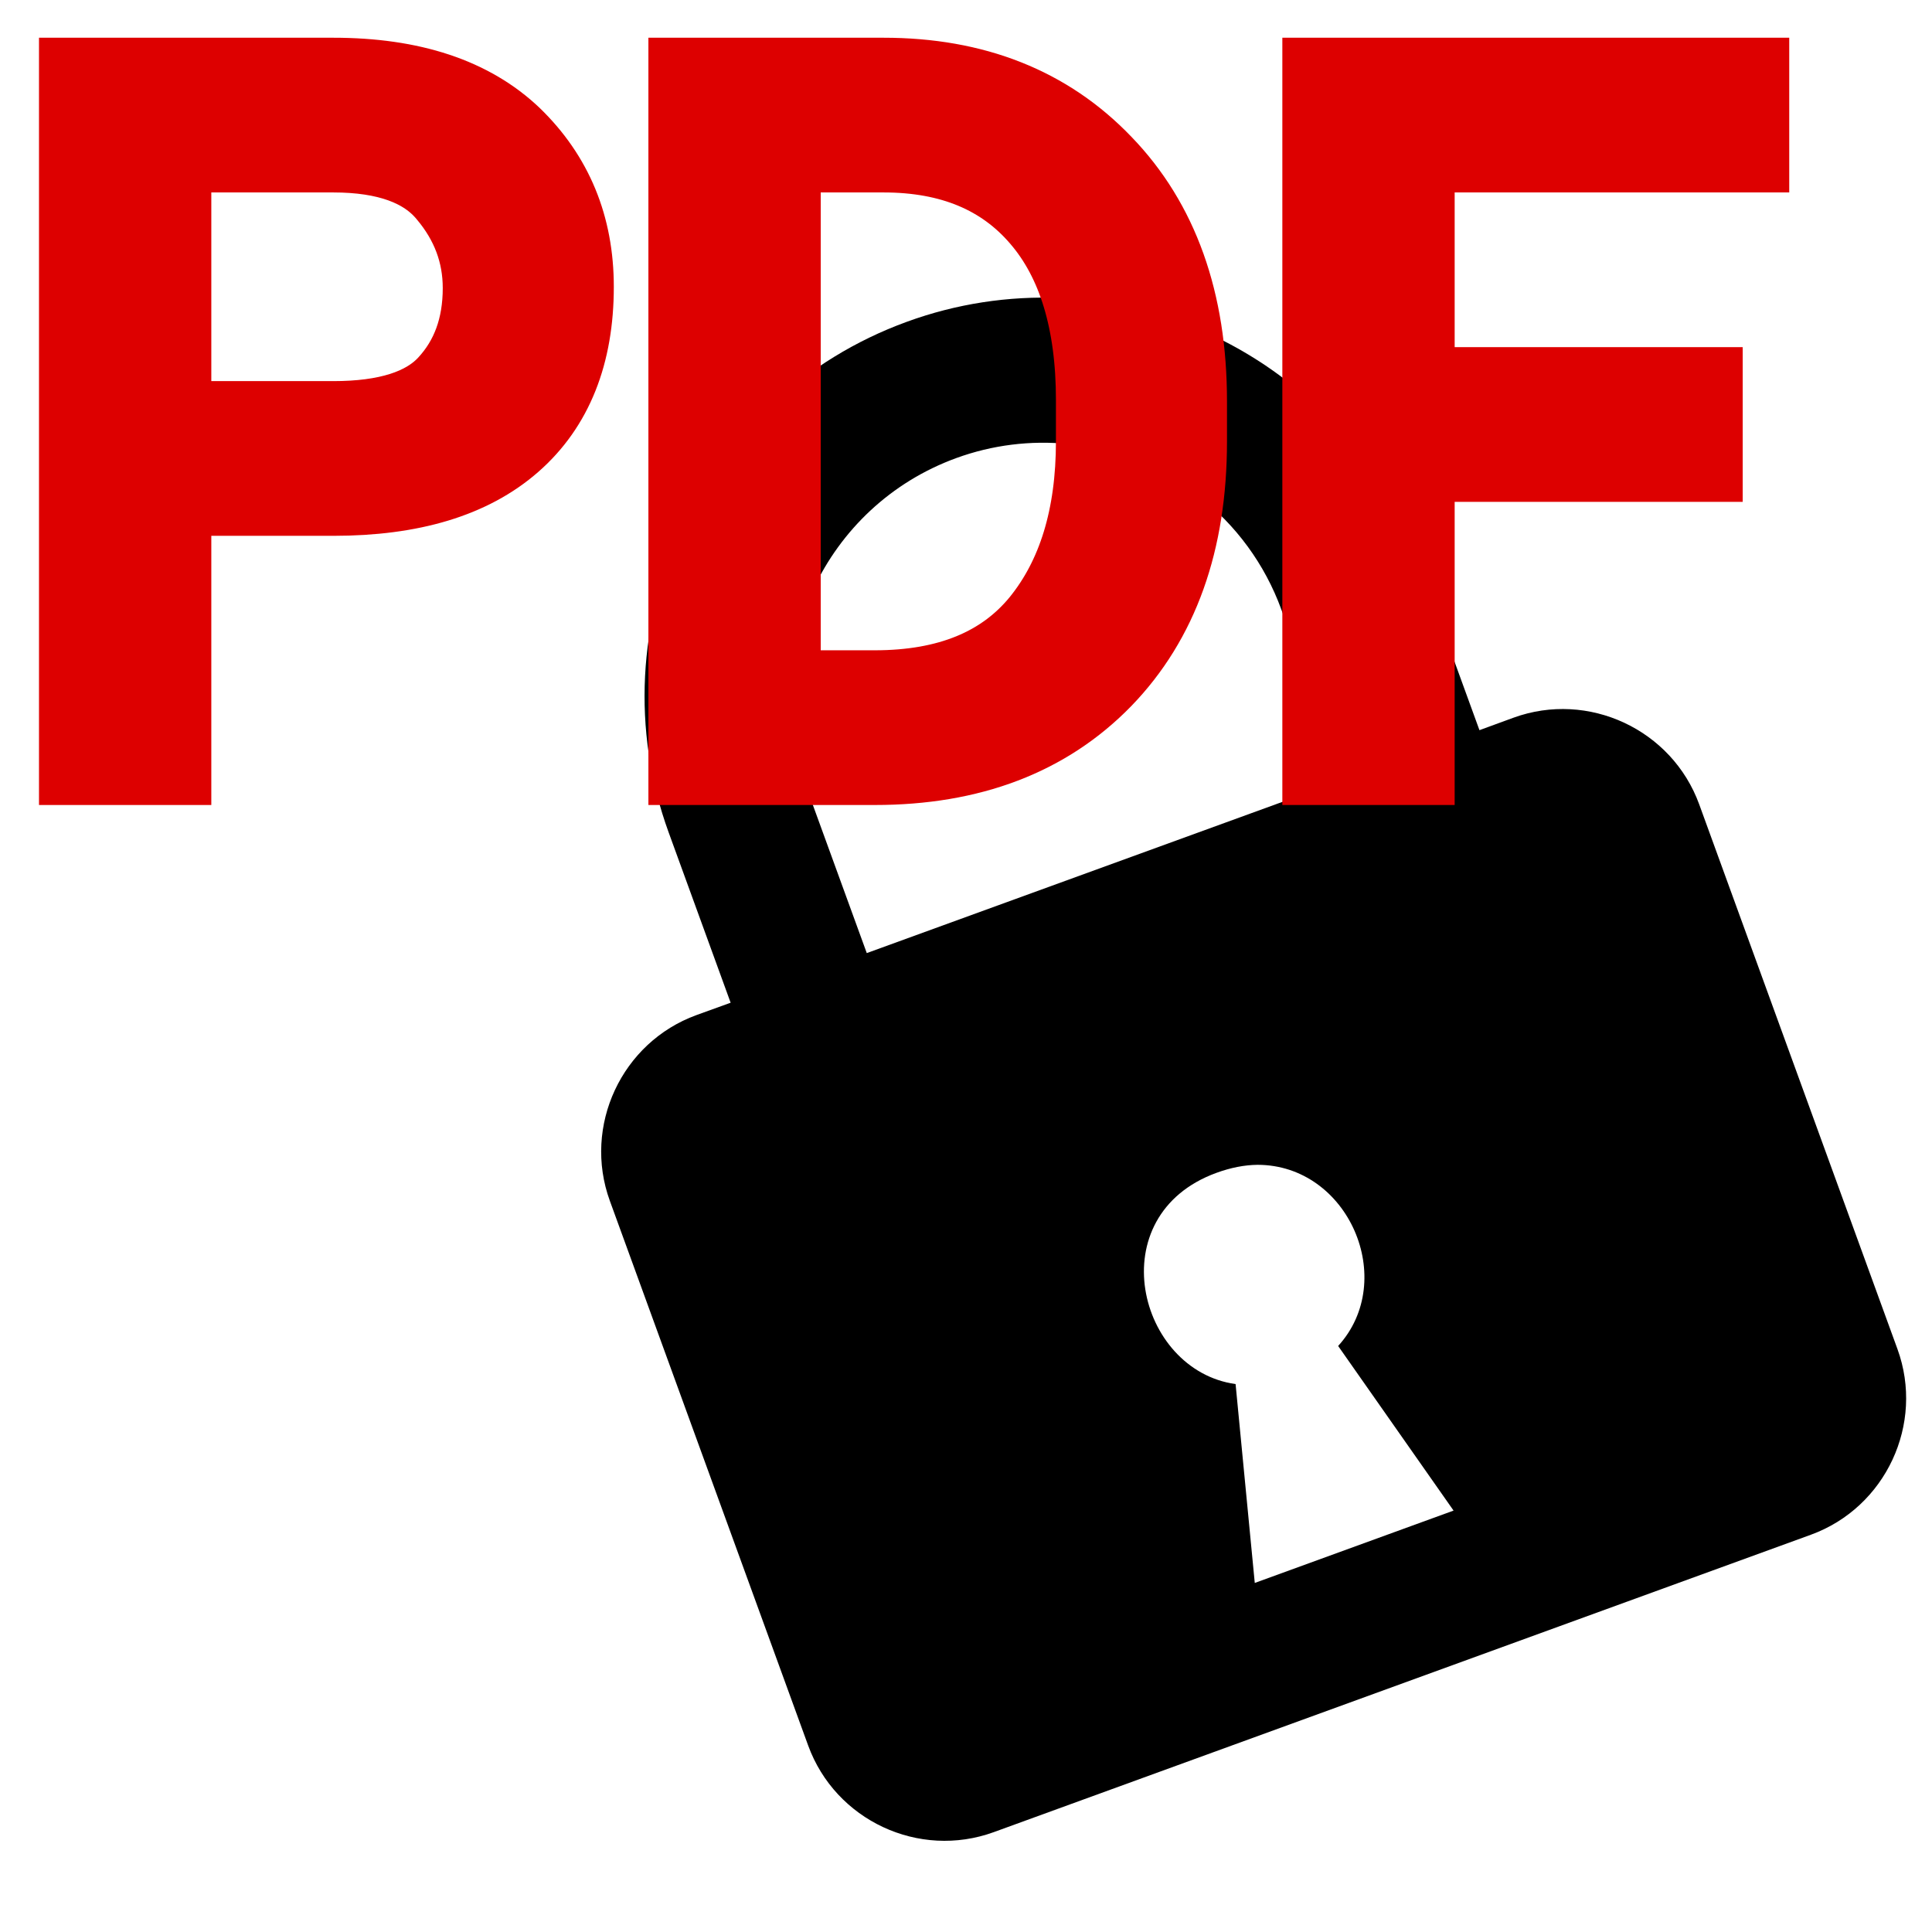
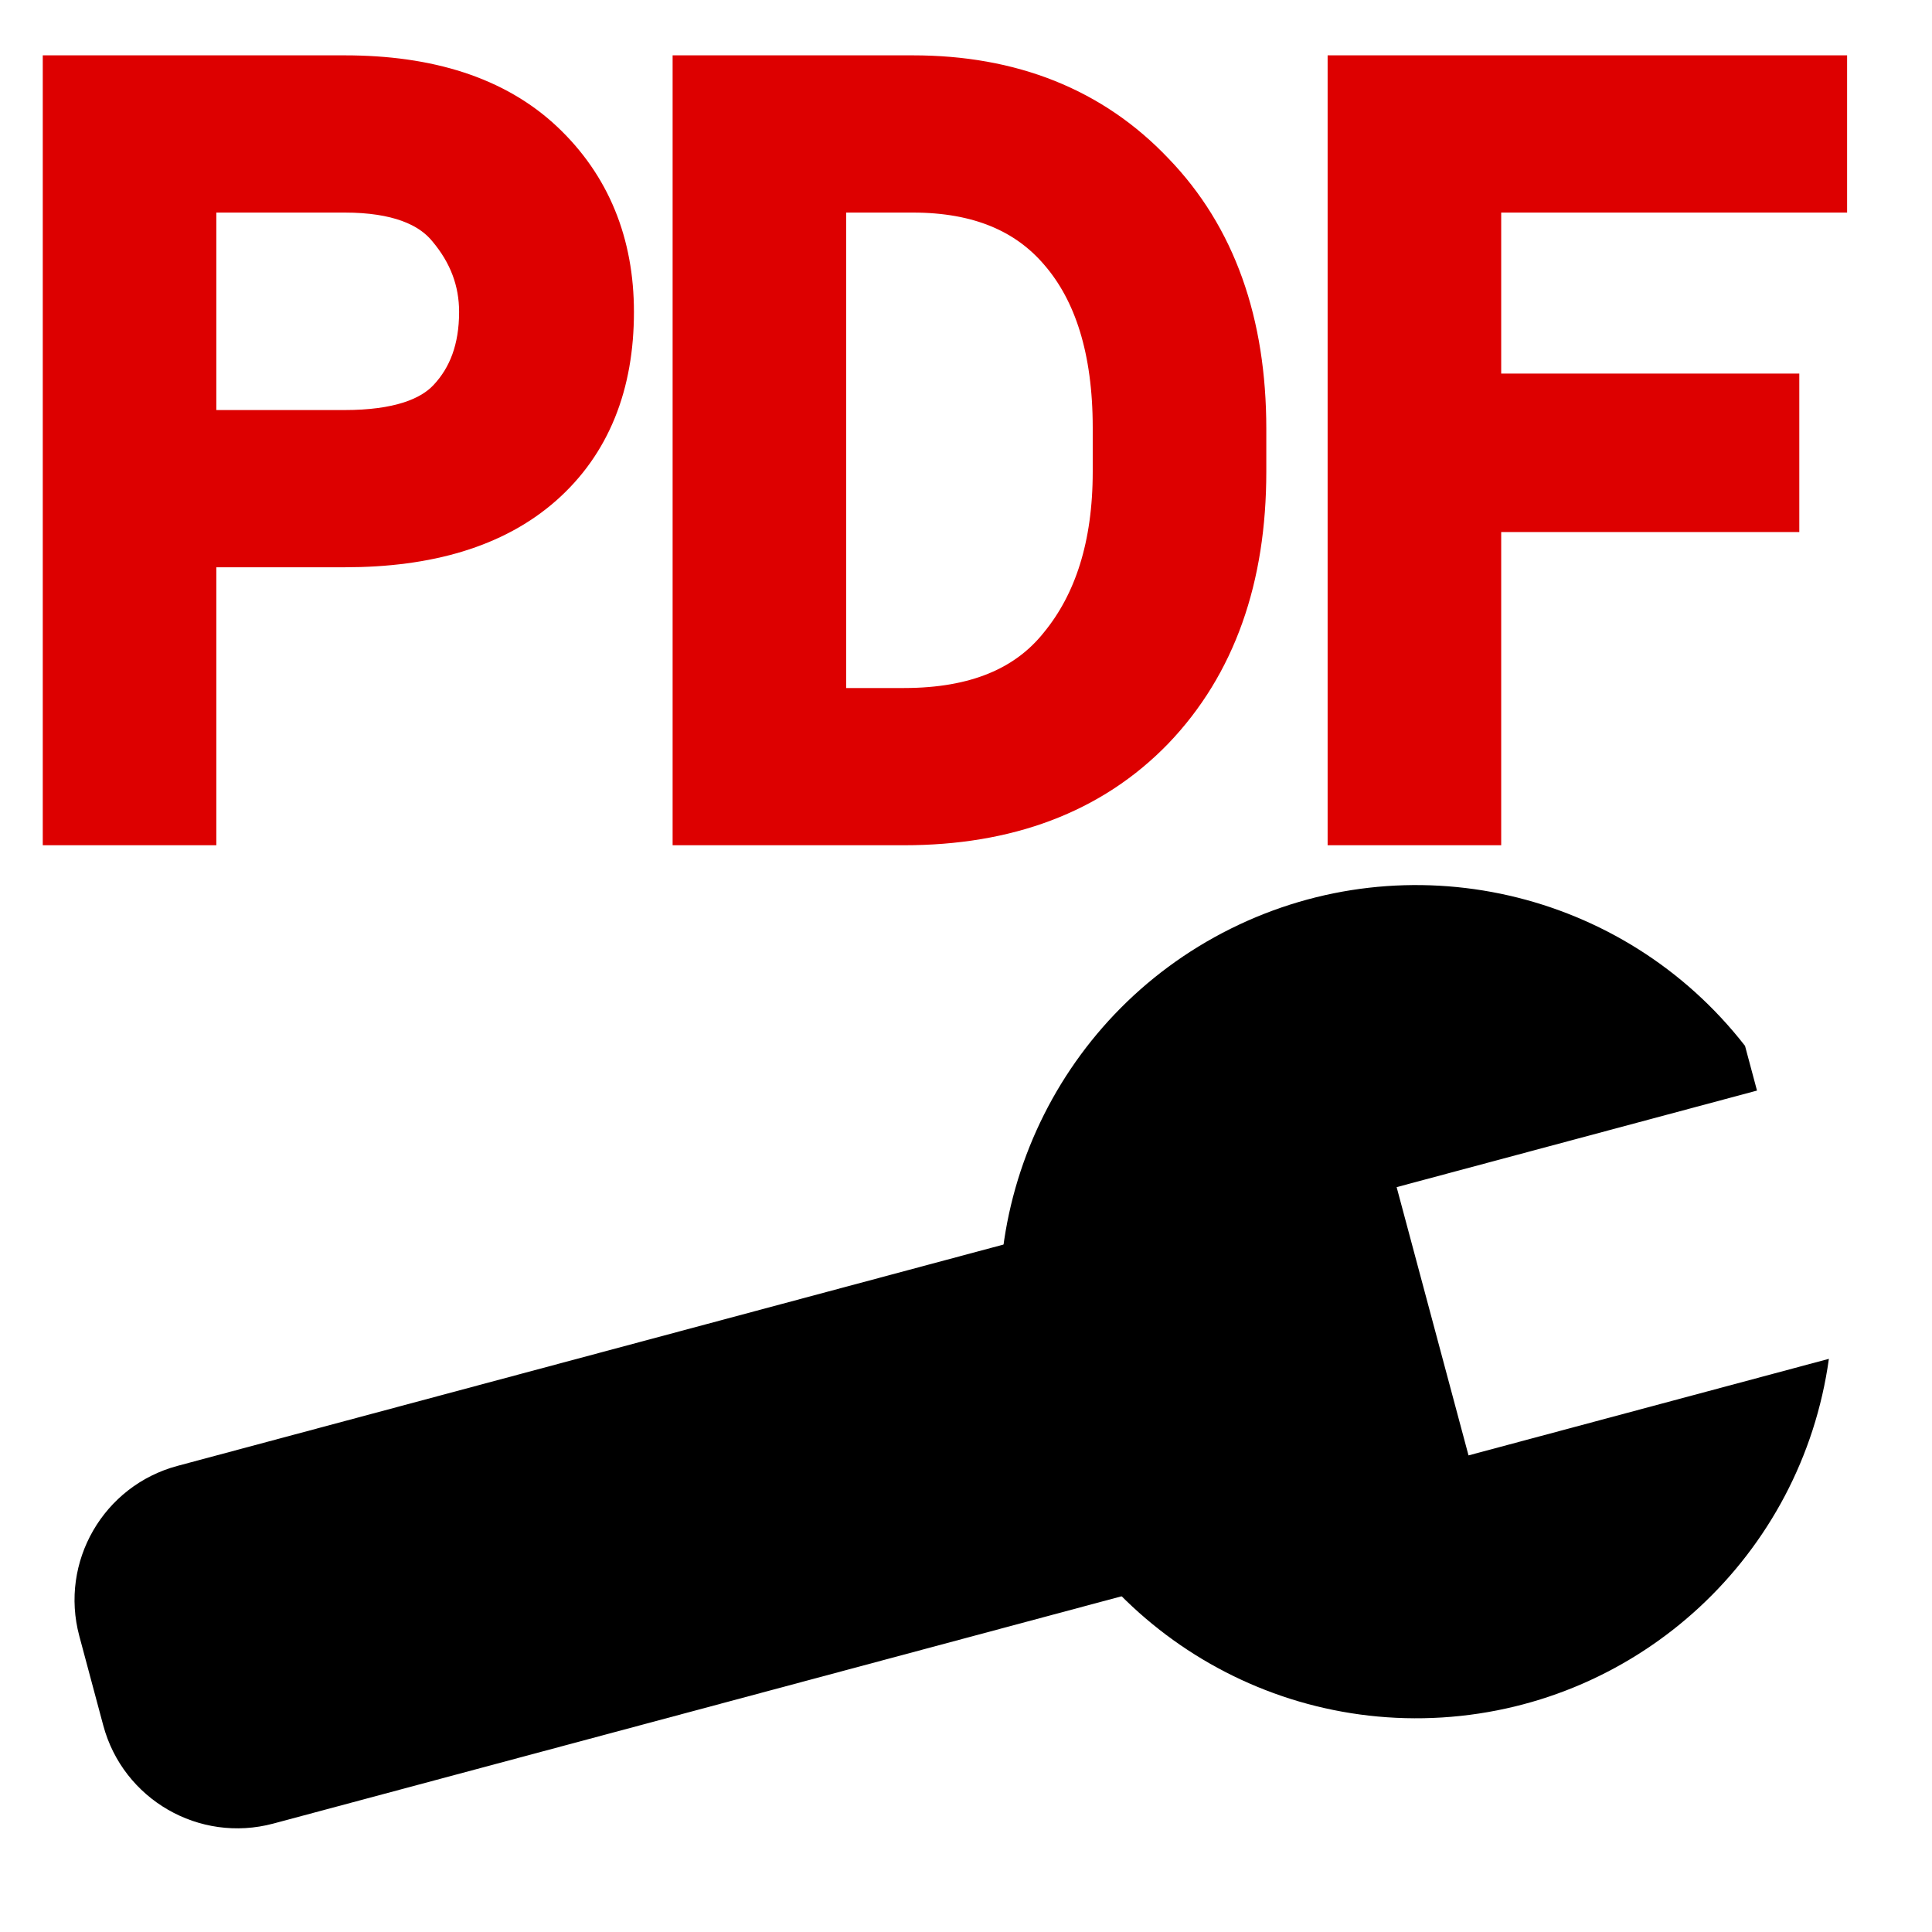
<svg xmlns="http://www.w3.org/2000/svg" viewBox="0 0 24 24" version="1.1">
-   <g transform="translate(0.5,6) scale(0.9) rotate(-20)">
-     <path d="M 14.11 2.418 A 5.5 5.5 0 0 0 12 2 A 5.5 5.5 0 0 0 6.501 7.5 L 6.501 10 L 6 9.999 C 4.9 9.999 3.999 10.9 3.999 12 L 4 20 C 4 21.1 4.899 22 5.999 22 L 18 22 C 19.1 22 20 21.1 20 20 L 20 12 C 20 10.9 19.1 9.999 18 9.999 L 17.5 10 L 17.5 7.501 A 5.5 5.5 0 0 0 14.11 2.418 z M 13.52 4.348 A 3.5 3.5 0 0 1 15.5 7.501 L 15.5 10 L 8.501 9.999 L 8.501 7.5 A 3.5 3.5 0 0 1 12 4.001 A 3.5 3.5 0 0 1 13.52 4.348 z M 12.57 14.59 C 13.75 15.02 13.85 16.75 12.76 17.32 L 13.48 20 L 10.56 20 L 11.25 17.33 C 10.04 16.69 10.28 14.5 12 14.5 C 12.21 14.5 12.4 14.53 12.57 14.59 z " />
+   <g transform="translate(22,1) rotate(75) scale(1.15)" fill="black">
+     <path d="M 10.5 2.97 L 10.5 7 L 13.5 7 L 13.5 2.97 A 4.5 4.5 0 1 1 10 2.97 Z" />
+     <rect x="10" y="9" width="4" height="13" rx="1.5" />
  </g>
-   <text x="0" y="9.5" stroke="#DD0000" fill="#DD0000" font-family="Roboto" font-size="12">PDF</text>
+   <text x="0" y="10" stroke="#DD0000" fill="#DD0000" font-family="Roboto" font-size="12.4">PDF</text>
</svg>
